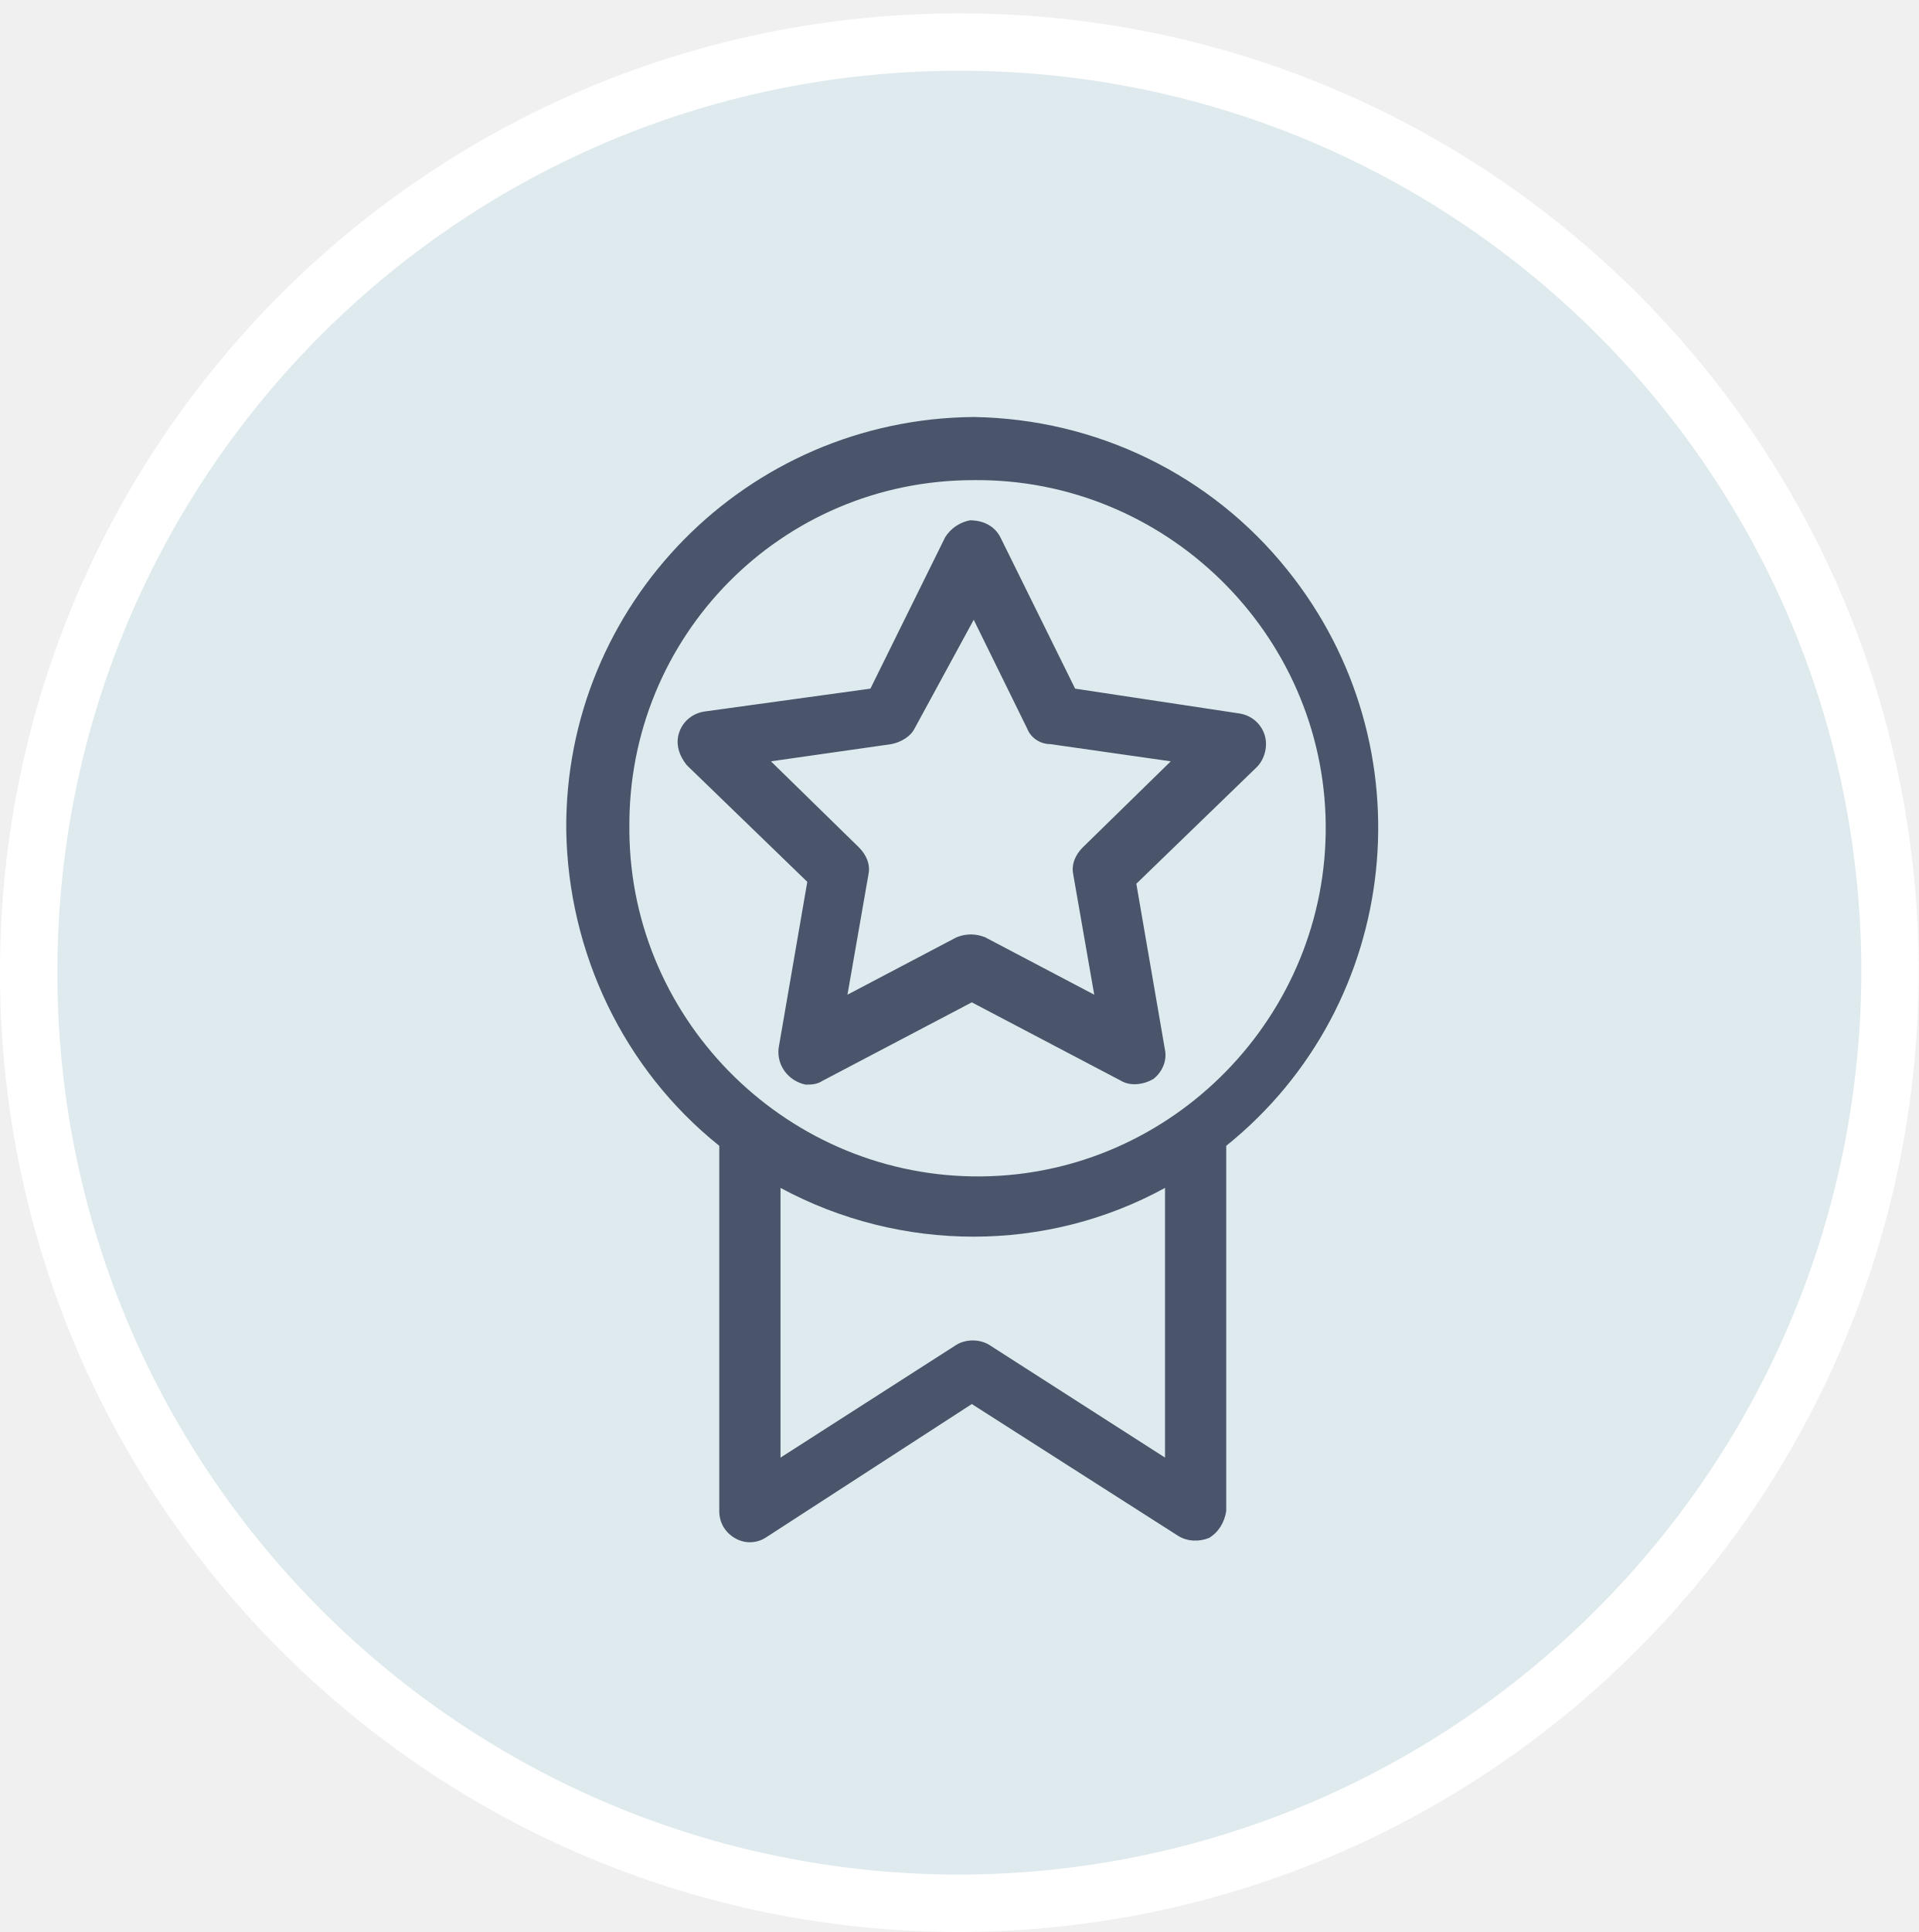
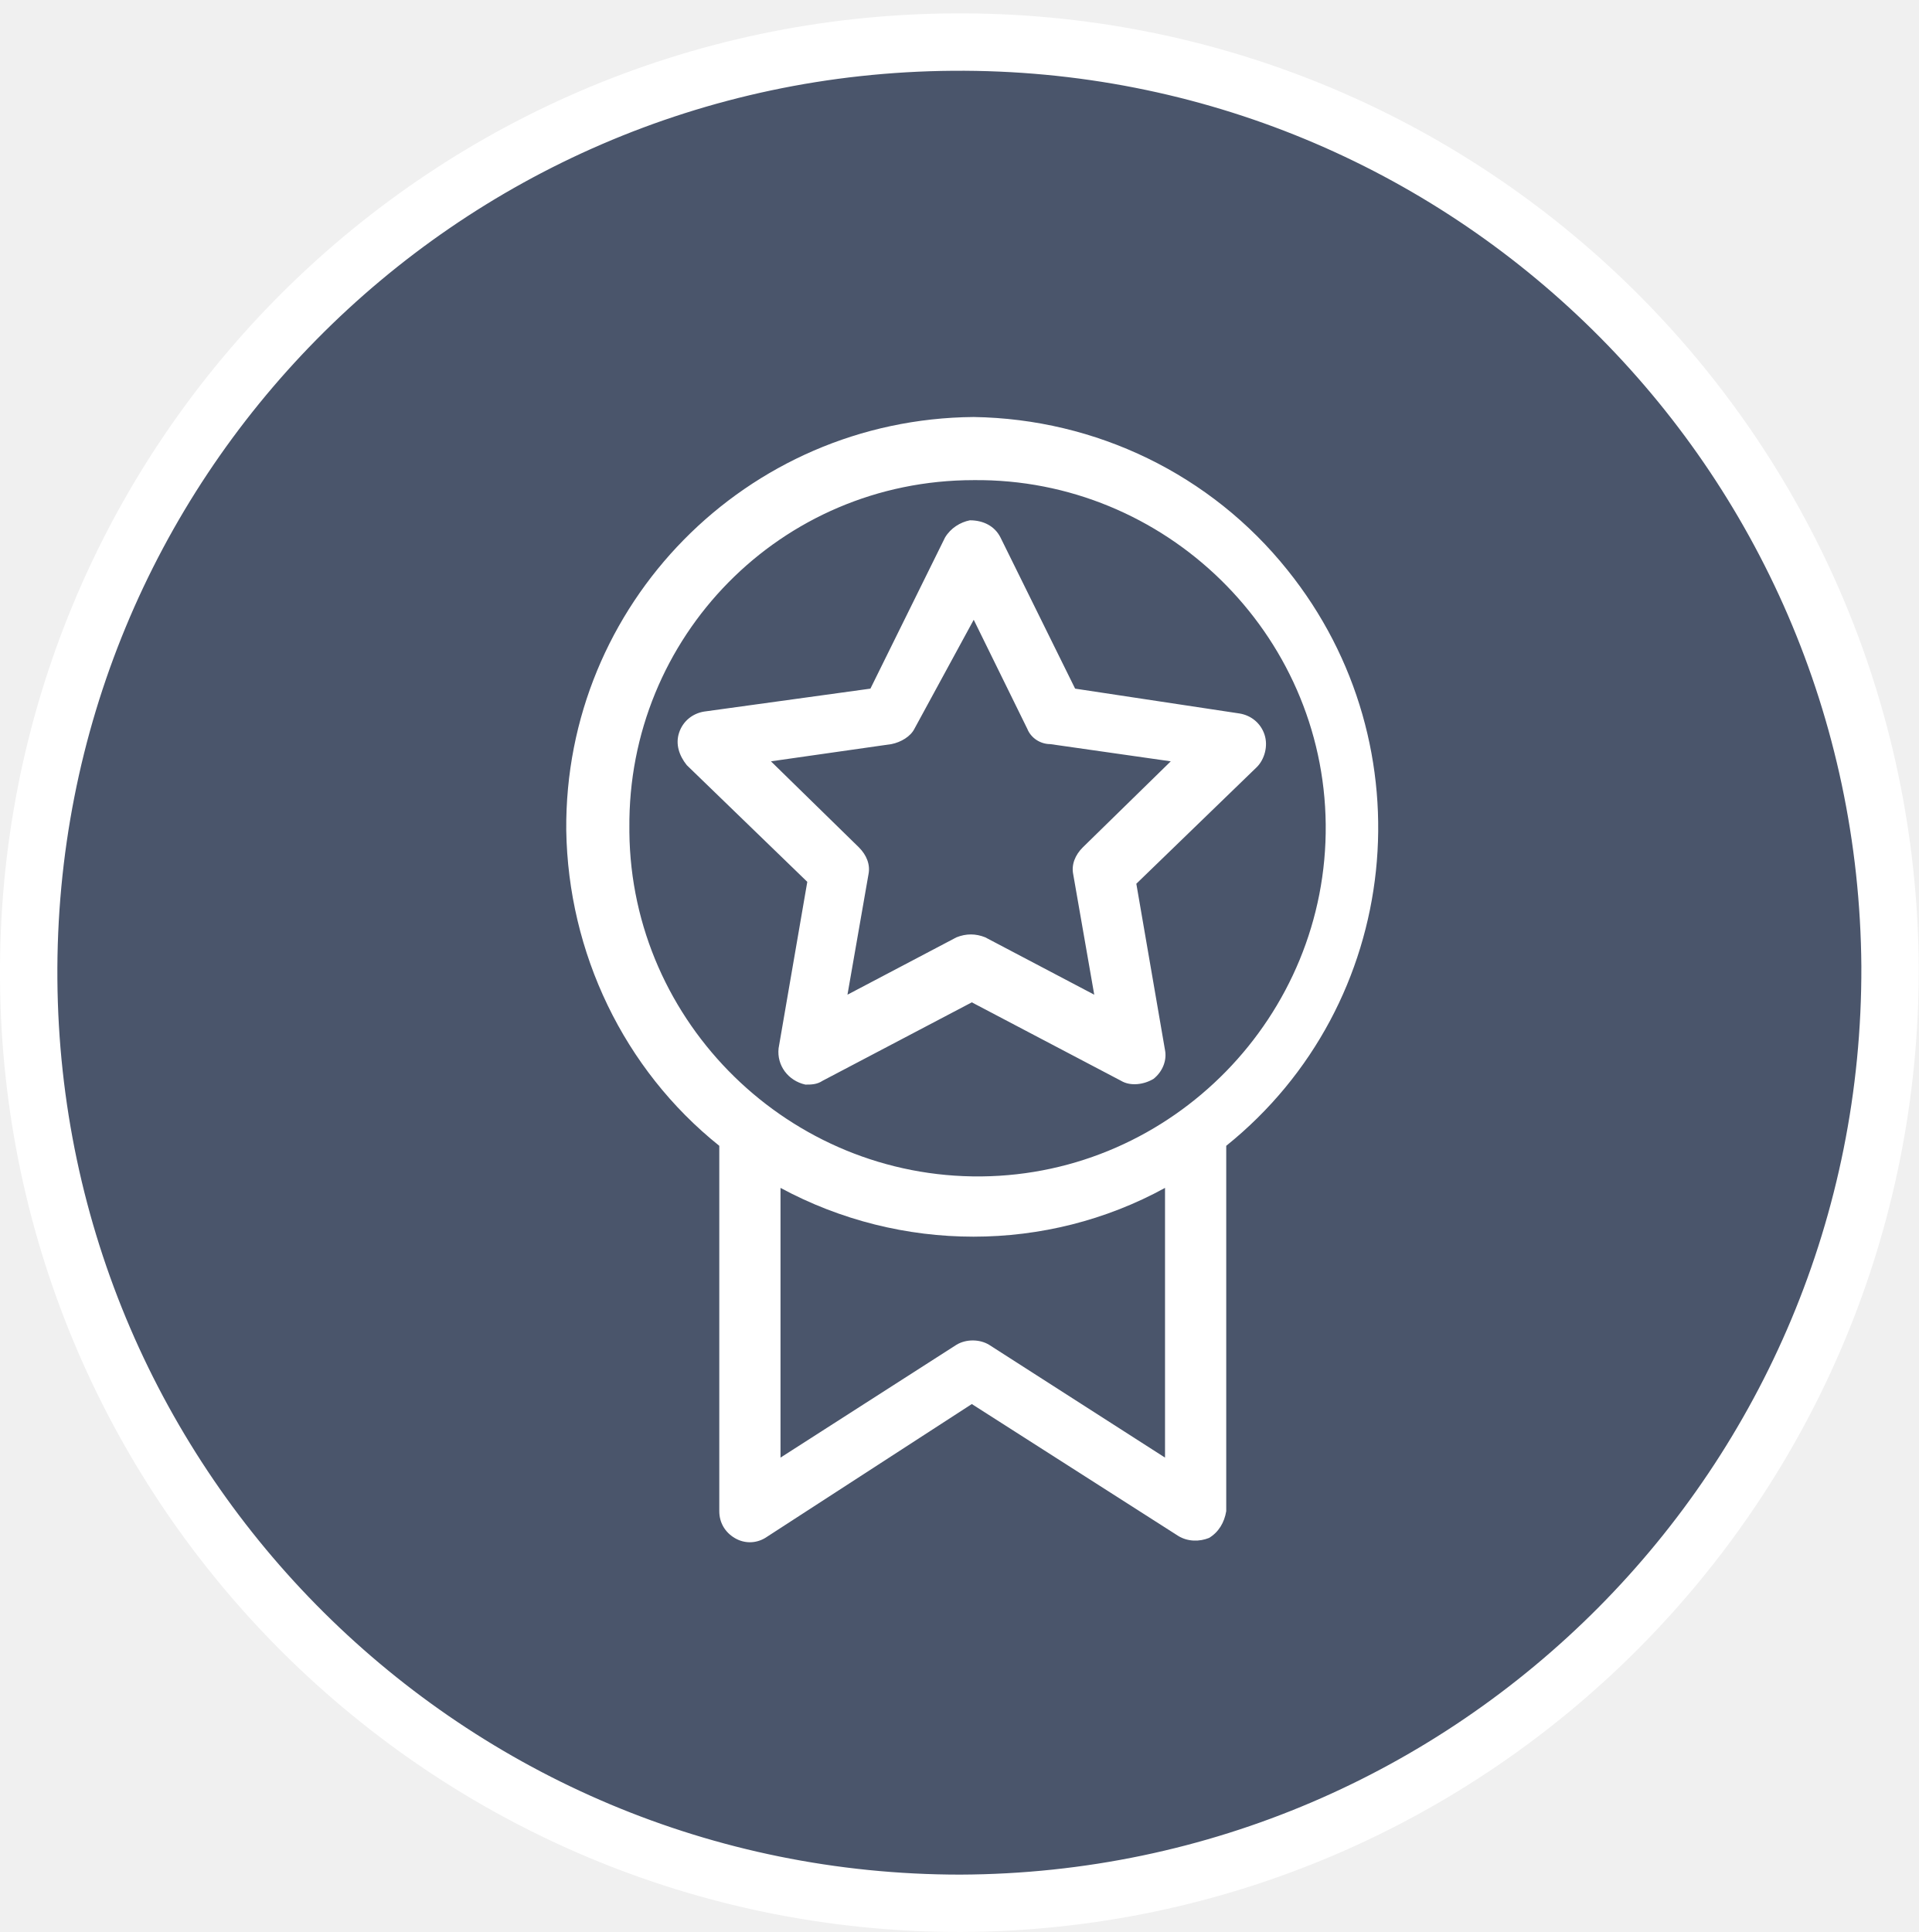
<svg xmlns="http://www.w3.org/2000/svg" version="1.1" id="Layer_1" x="0px" y="0px" viewBox="0 0 100.3 101" style="enable-background:new 0 0 100.3 101;" xml:space="preserve">
  <style type="text/css">
- 	.st0{fill:#DEEAEE;stroke:#FFFFFF;stroke-width:3;}
- 	.st1{fill:#4A556B;}
+ 	.st0{fill:#4A556B;stroke:#FFFFFF;stroke-width:3;}
+ 	.st1{fill:#FFFFFF;}
</style>
-   <path class="st0" d="M98.8,50.5C98.6,23.6,76.7,2,49.8,2.2C22.9,2.4,1.3,24.3,1.5,51.2c0.2,26.7,21.9,48.3,48.7,48.3  C77.1,99.4,98.9,77.5,98.8,50.5z" />
-   <path class="st1" d="M50.9,21.8C39,21.9,29.5,31.6,29.6,43.4c0.1,6.4,3,12.5,8,16.5v19.1c0,0.6,0.3,1.1,0.8,1.4  c0.5,0.3,1.1,0.3,1.6,0l10.8-7l10.8,6.9c0.5,0.3,1.1,0.3,1.6,0.1c0.5-0.3,0.8-0.8,0.9-1.4V59.9c9.2-7.4,10.6-20.9,3.2-30.1  C63.3,24.8,57.3,21.9,50.9,21.8z M50.9,25.1c10-0.1,18.3,8,18.4,18s-8,18.3-18,18.4c-10,0.1-18.3-8-18.4-18c0-0.1,0-0.1,0-0.2  C32.8,33.3,40.8,25.1,50.9,25.1C50.8,25.1,50.8,25.1,50.9,25.1z M50.7,27.2c-0.5,0.1-1,0.4-1.3,0.9L45.5,36l-8.7,1.2  c-0.6,0.1-1.1,0.5-1.3,1.1c-0.2,0.6,0,1.2,0.4,1.7l6.3,6.1l-1.5,8.7c-0.1,0.9,0.5,1.7,1.4,1.9c0.3,0,0.6,0,0.9-0.2l7.8-4.1l7.8,4.1  c0.5,0.3,1.2,0.2,1.7-0.1c0.5-0.4,0.7-1,0.6-1.5l-1.5-8.7l6.3-6.1c0.4-0.4,0.6-1.1,0.4-1.7c-0.2-0.6-0.7-1-1.3-1.1L56.2,36l-3.9-7.9  C52,27.5,51.4,27.2,50.7,27.2L50.7,27.2z M50.9,32.4l2.8,5.7c0.2,0.5,0.7,0.8,1.2,0.8l6.3,0.9l-4.6,4.5c-0.4,0.4-0.6,0.9-0.5,1.4  l1.1,6.3l-5.7-3c-0.5-0.2-1-0.2-1.5,0l-5.7,3l1.1-6.3c0.1-0.5-0.1-1-0.5-1.4l-4.6-4.5l6.3-0.9c0.5-0.1,1-0.4,1.2-0.8L50.9,32.4z   M40.8,62.1c6.3,3.4,13.9,3.4,20.1,0v14.1l-9.2-5.9c-0.5-0.3-1.2-0.3-1.7,0l-9.2,5.9V62.1z" />
+   <path class="st0" d="M98.8,50.5C98.6,23.6,76.7,2,49.8,2.2S1.3,24.3,1.5,51.2c0.2,26.7,21.9,48.3,48.7,48.3  C77.1,99.4,98.9,77.5,98.8,50.5z" />
+   <path class="st1" d="M50.9,21.8C39,21.9,29.5,31.6,29.6,43.4c0.1,6.4,3,12.5,8,16.5V79c0,0.6,0.3,1.1,0.8,1.4s1.1,0.3,1.6,0l10.8-7  l10.8,6.9c0.5,0.3,1.1,0.3,1.6,0.1c0.5-0.3,0.8-0.8,0.9-1.4V59.9c9.2-7.4,10.6-20.9,3.2-30.1C63.3,24.8,57.3,21.9,50.9,21.8z   M50.9,25.1c10-0.1,18.3,8,18.4,18s-8,18.3-18,18.4c-10,0.1-18.3-8-18.4-18c0-0.1,0-0.1,0-0.2C32.8,33.3,40.8,25.1,50.9,25.1  C50.8,25.1,50.8,25.1,50.9,25.1z M50.7,27.2c-0.5,0.1-1,0.4-1.3,0.9L45.5,36l-8.7,1.2c-0.6,0.1-1.1,0.5-1.3,1.1s0,1.2,0.4,1.7  l6.3,6.1l-1.5,8.7c-0.1,0.9,0.5,1.7,1.4,1.9c0.3,0,0.6,0,0.9-0.2l7.8-4.1l7.8,4.1c0.5,0.3,1.2,0.2,1.7-0.1c0.5-0.4,0.7-1,0.6-1.5  l-1.5-8.7l6.3-6.1c0.4-0.4,0.6-1.1,0.4-1.7c-0.2-0.6-0.7-1-1.3-1.1L56.2,36l-3.9-7.9C52,27.5,51.4,27.2,50.7,27.2L50.7,27.2z   M50.9,32.4l2.8,5.7c0.2,0.5,0.7,0.8,1.2,0.8l6.3,0.9l-4.6,4.5c-0.4,0.4-0.6,0.9-0.5,1.4l1.1,6.3l-5.7-3c-0.5-0.2-1-0.2-1.5,0  l-5.7,3l1.1-6.3c0.1-0.5-0.1-1-0.5-1.4l-4.6-4.5l6.3-0.9c0.5-0.1,1-0.4,1.2-0.8L50.9,32.4z M40.8,62.1c6.3,3.4,13.9,3.4,20.1,0v14.1  l-9.2-5.9c-0.5-0.3-1.2-0.3-1.7,0l-9.2,5.9V62.1z" />
</svg>
